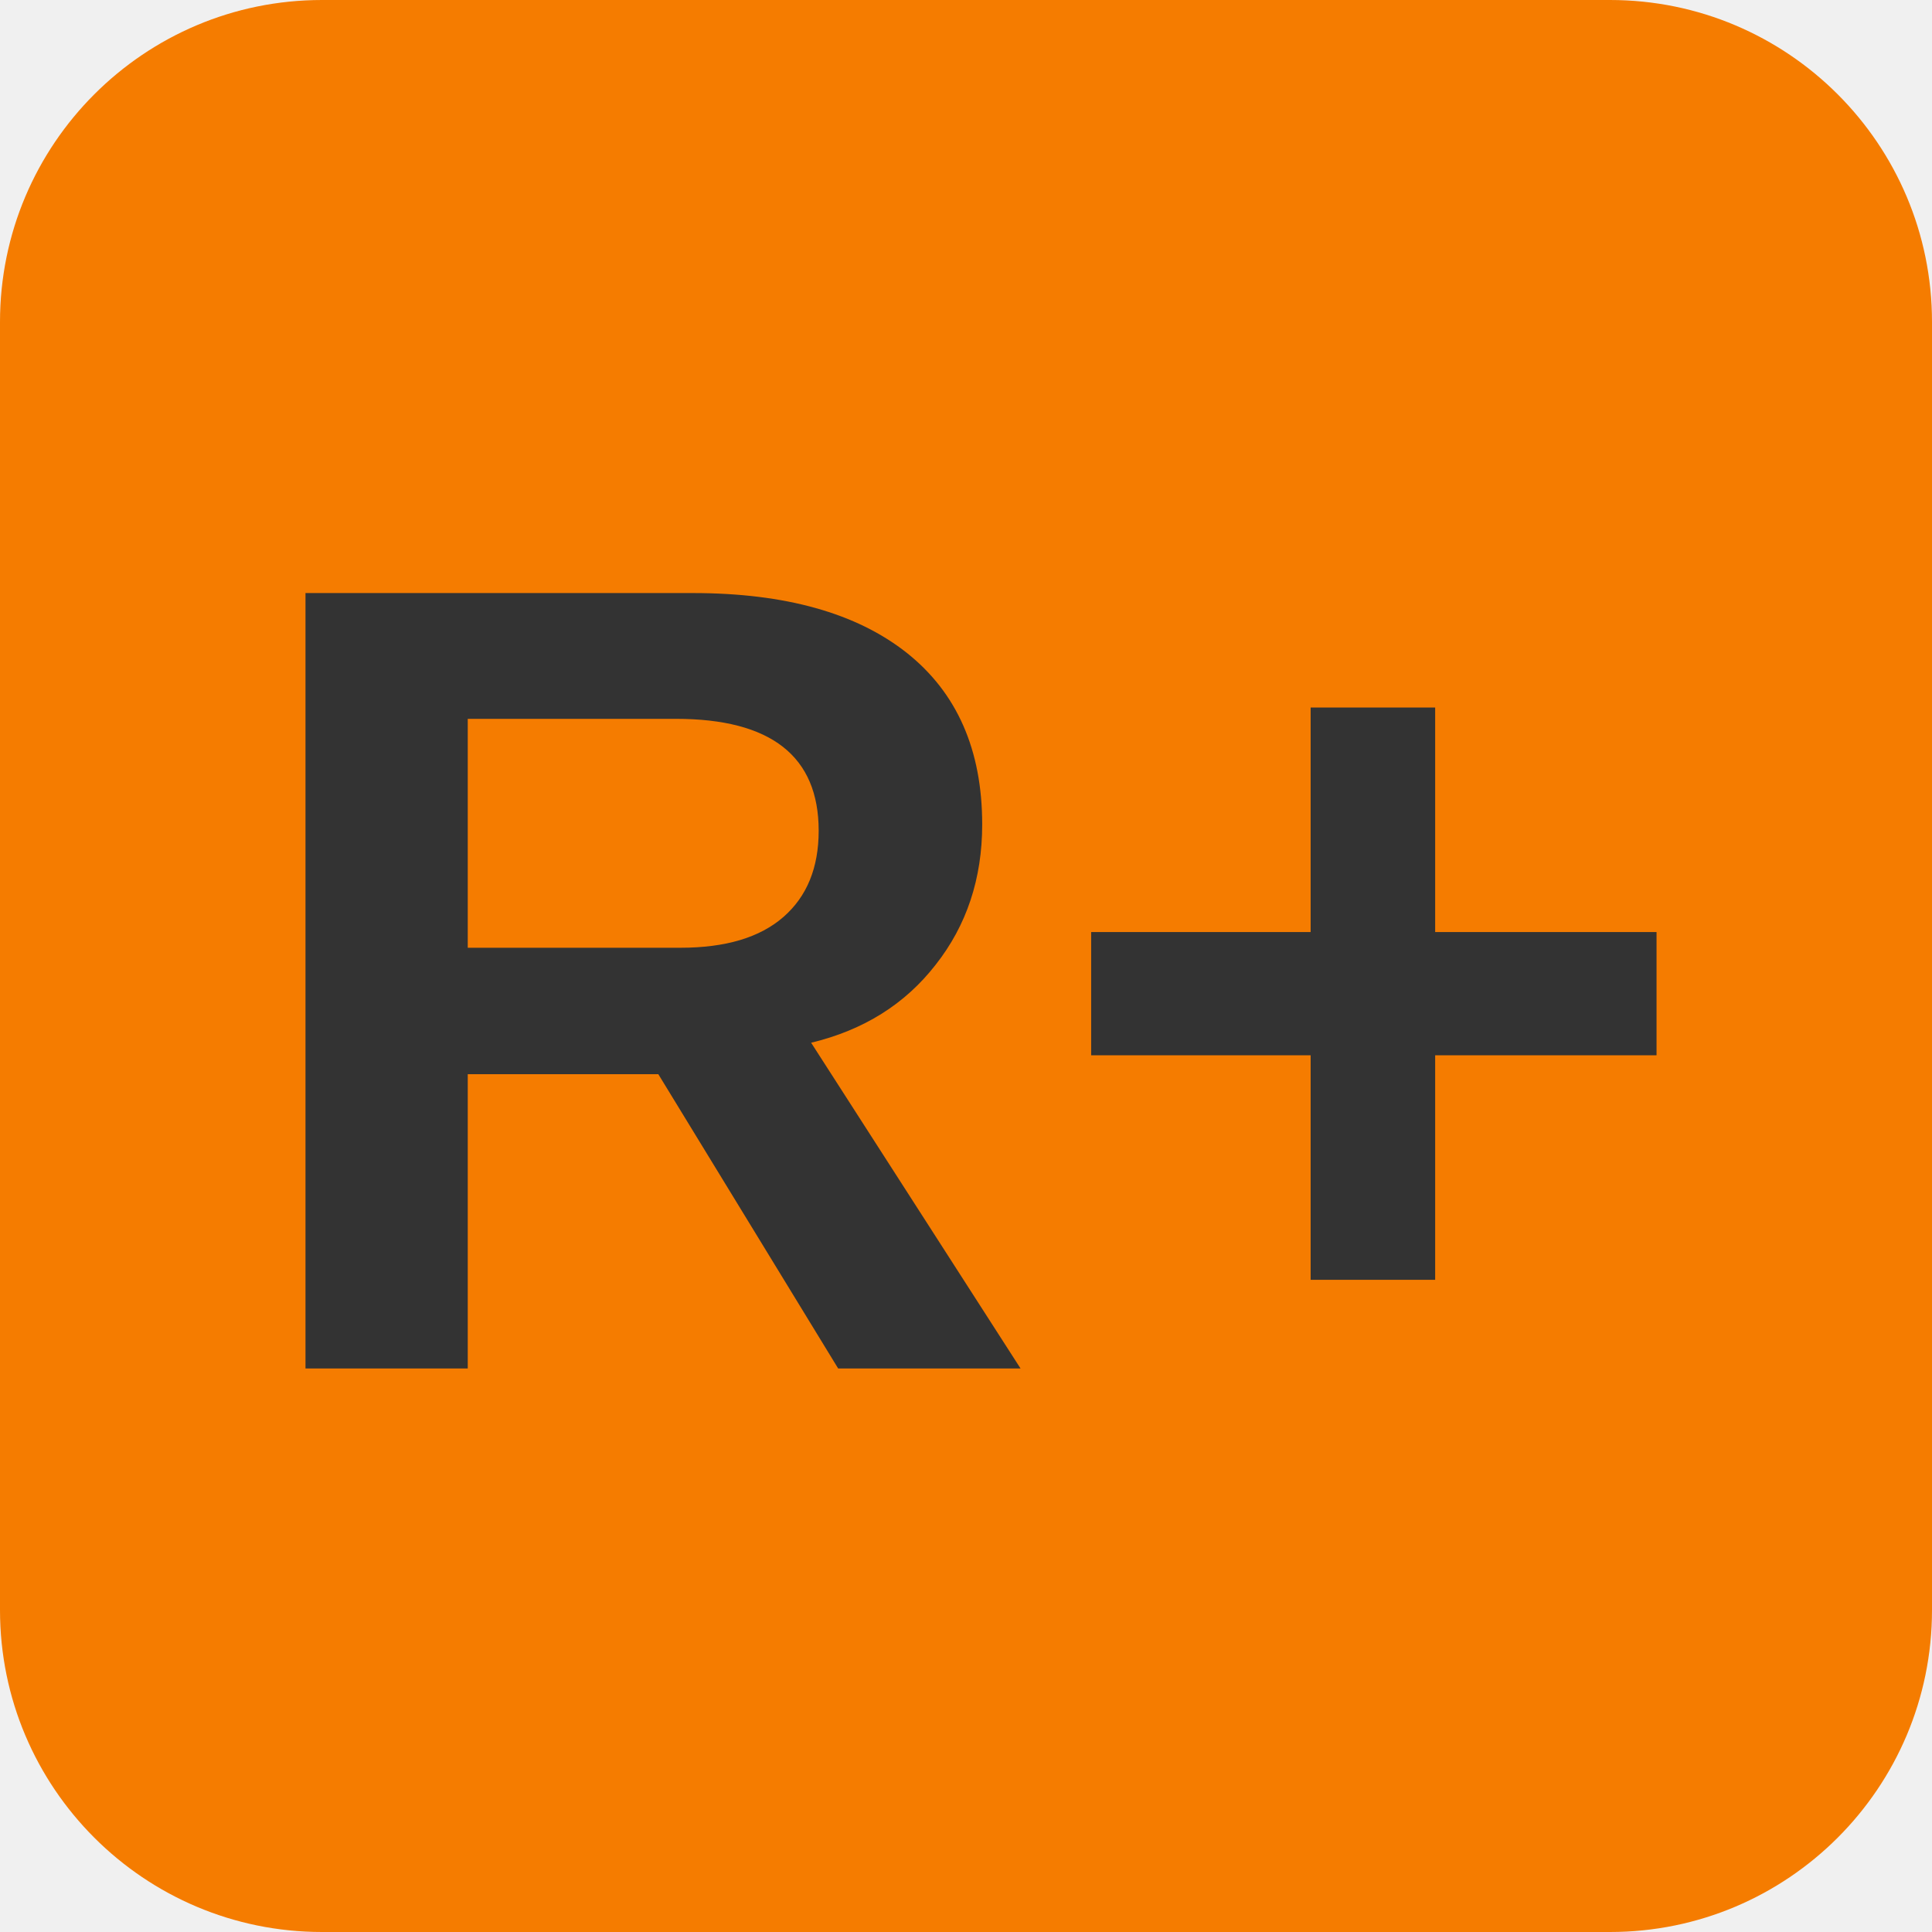
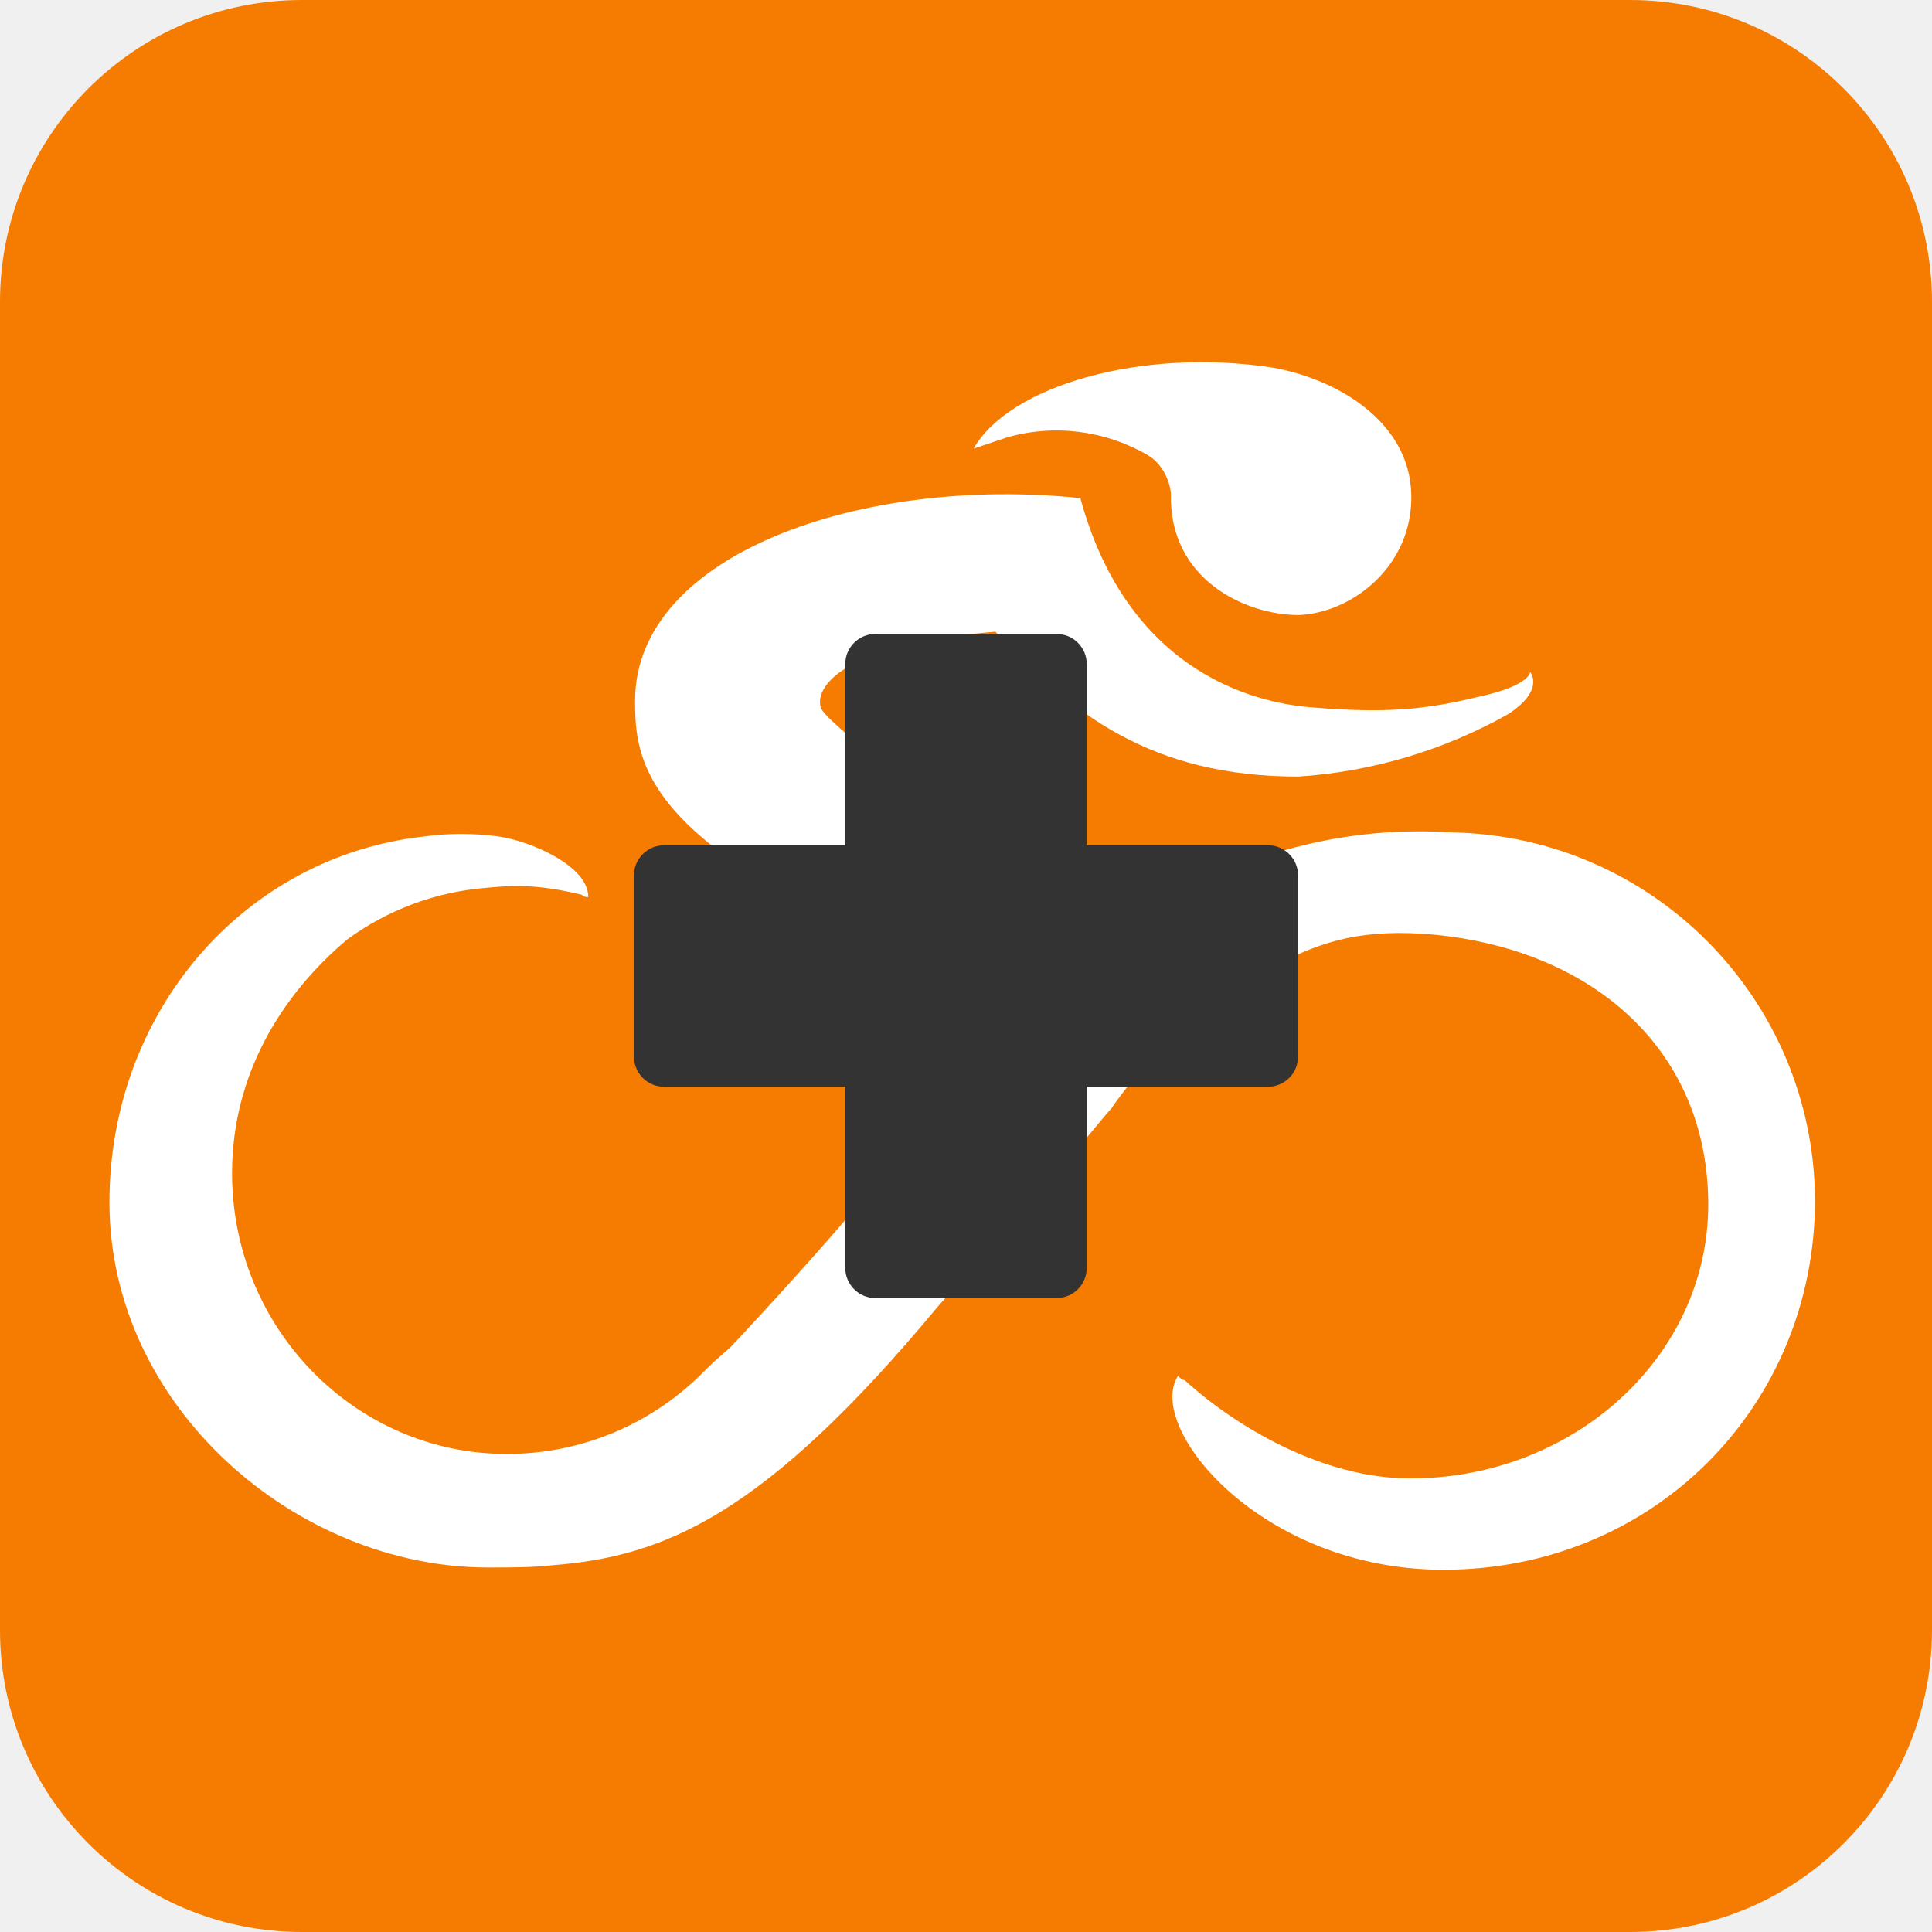
- <svg xmlns="http://www.w3.org/2000/svg" viewBox="0 0 48 48">
-   <rect width="48" height="48" rx="8" fill="#f57c00" />
-   <text x="24" y="34" text-anchor="middle" font-family="Arial, Helvetica, sans-serif" font-weight="700" font-size="28" fill="#333">R+</text>
+ <svg xmlns="http://www.w3.org/2000/svg" viewBox="0 0 512 512">
+   <rect width="512" height="512" rx="80" fill="#f57c00" />
+   <path fill="#ffffff" fill-rule="evenodd" d="M374 130.8c.6 19-15.5 31.6-29.8 32.2-14.2 0-34.5-9.5-33.9-32.2 0-1.2-1.1-7.1-6-10.1a48 48 0 0 0-37.4-4.8l-8.9 3c9.5-16.7 44.6-26.8 79.1-21.5 17.3 3 36.3 14.3 36.9 33.4M293.4 295l1.1-1.2q1.8-2.7 5.3-7.1l1.8-1.8v.6c11.2-11.2 26-24.8 37.2-30.1 11.8-6 22.4-9.4 41.3-7.7 43 4.2 72.6 31.3 72.6 71.5 0 40.1-35.4 72.6-79 72.6-23.1 0-46.1-13.6-59.7-26q-.9-.1-1.8-1.2c-8.8 13.6 21.9 51.4 70.3 51.4 56 0 98.5-43.7 98.5-98a98 98 0 0 0-96.2-97.4 130 130 0 0 0-76.1 18.6q-6.6 3.8-9.4 4.4c-6.5 1.2-75-46-81.5-55.5-2.3-4.1 1.8-17.1 46-20.7 20.1 21.9 41.4 38.4 80.3 38.4a131 131 0 0 0 55.5-16.5c10-6.5 5.9-11.2 5.9-11.2s0 3.5-13 6.4c-12.4 3-23 4.8-44.3 3h-.1c-7.6-.6-47.8-4-61.8-55.5-57.9-6-118 14.8-118 53.7 0 12.4 1.1 28.4 36 49 24.1 14.2 47.8 38.4 47.8 49 0 9.5-39.6 53.2-58.5 73.3l-2.8 2.5q-1.7 1.4-3.7 3.4a73 73 0 0 1-53 22.4c-39.6 0-72.6-33-72.6-74.4 0-26 13-47.2 30.6-62a72 72 0 0 1 36.6-13.6c6.5-.6 13-1.2 25.4 1.8q.9.8 1.8.6c0-8.3-15.4-14.8-23.6-16a73 73 0 0 0-20.1 0C64.4 227.1 29 268.4 29 318.6c0 54.3 49.6 96.8 100.3 96.8 6.5 0 11.8 0 17.1-.6 29.5-2.3 56-13 102.1-68.5l5.3-6c9.7-10.8 29.3-32.7 39.6-45.3" clip-rule="evenodd" />
+   <rect x="224" y="168" width="64" height="176" rx="8" fill="#333" />
+   <rect x="168" y="224" width="176" height="64" rx="8" fill="#333" />
</svg>
